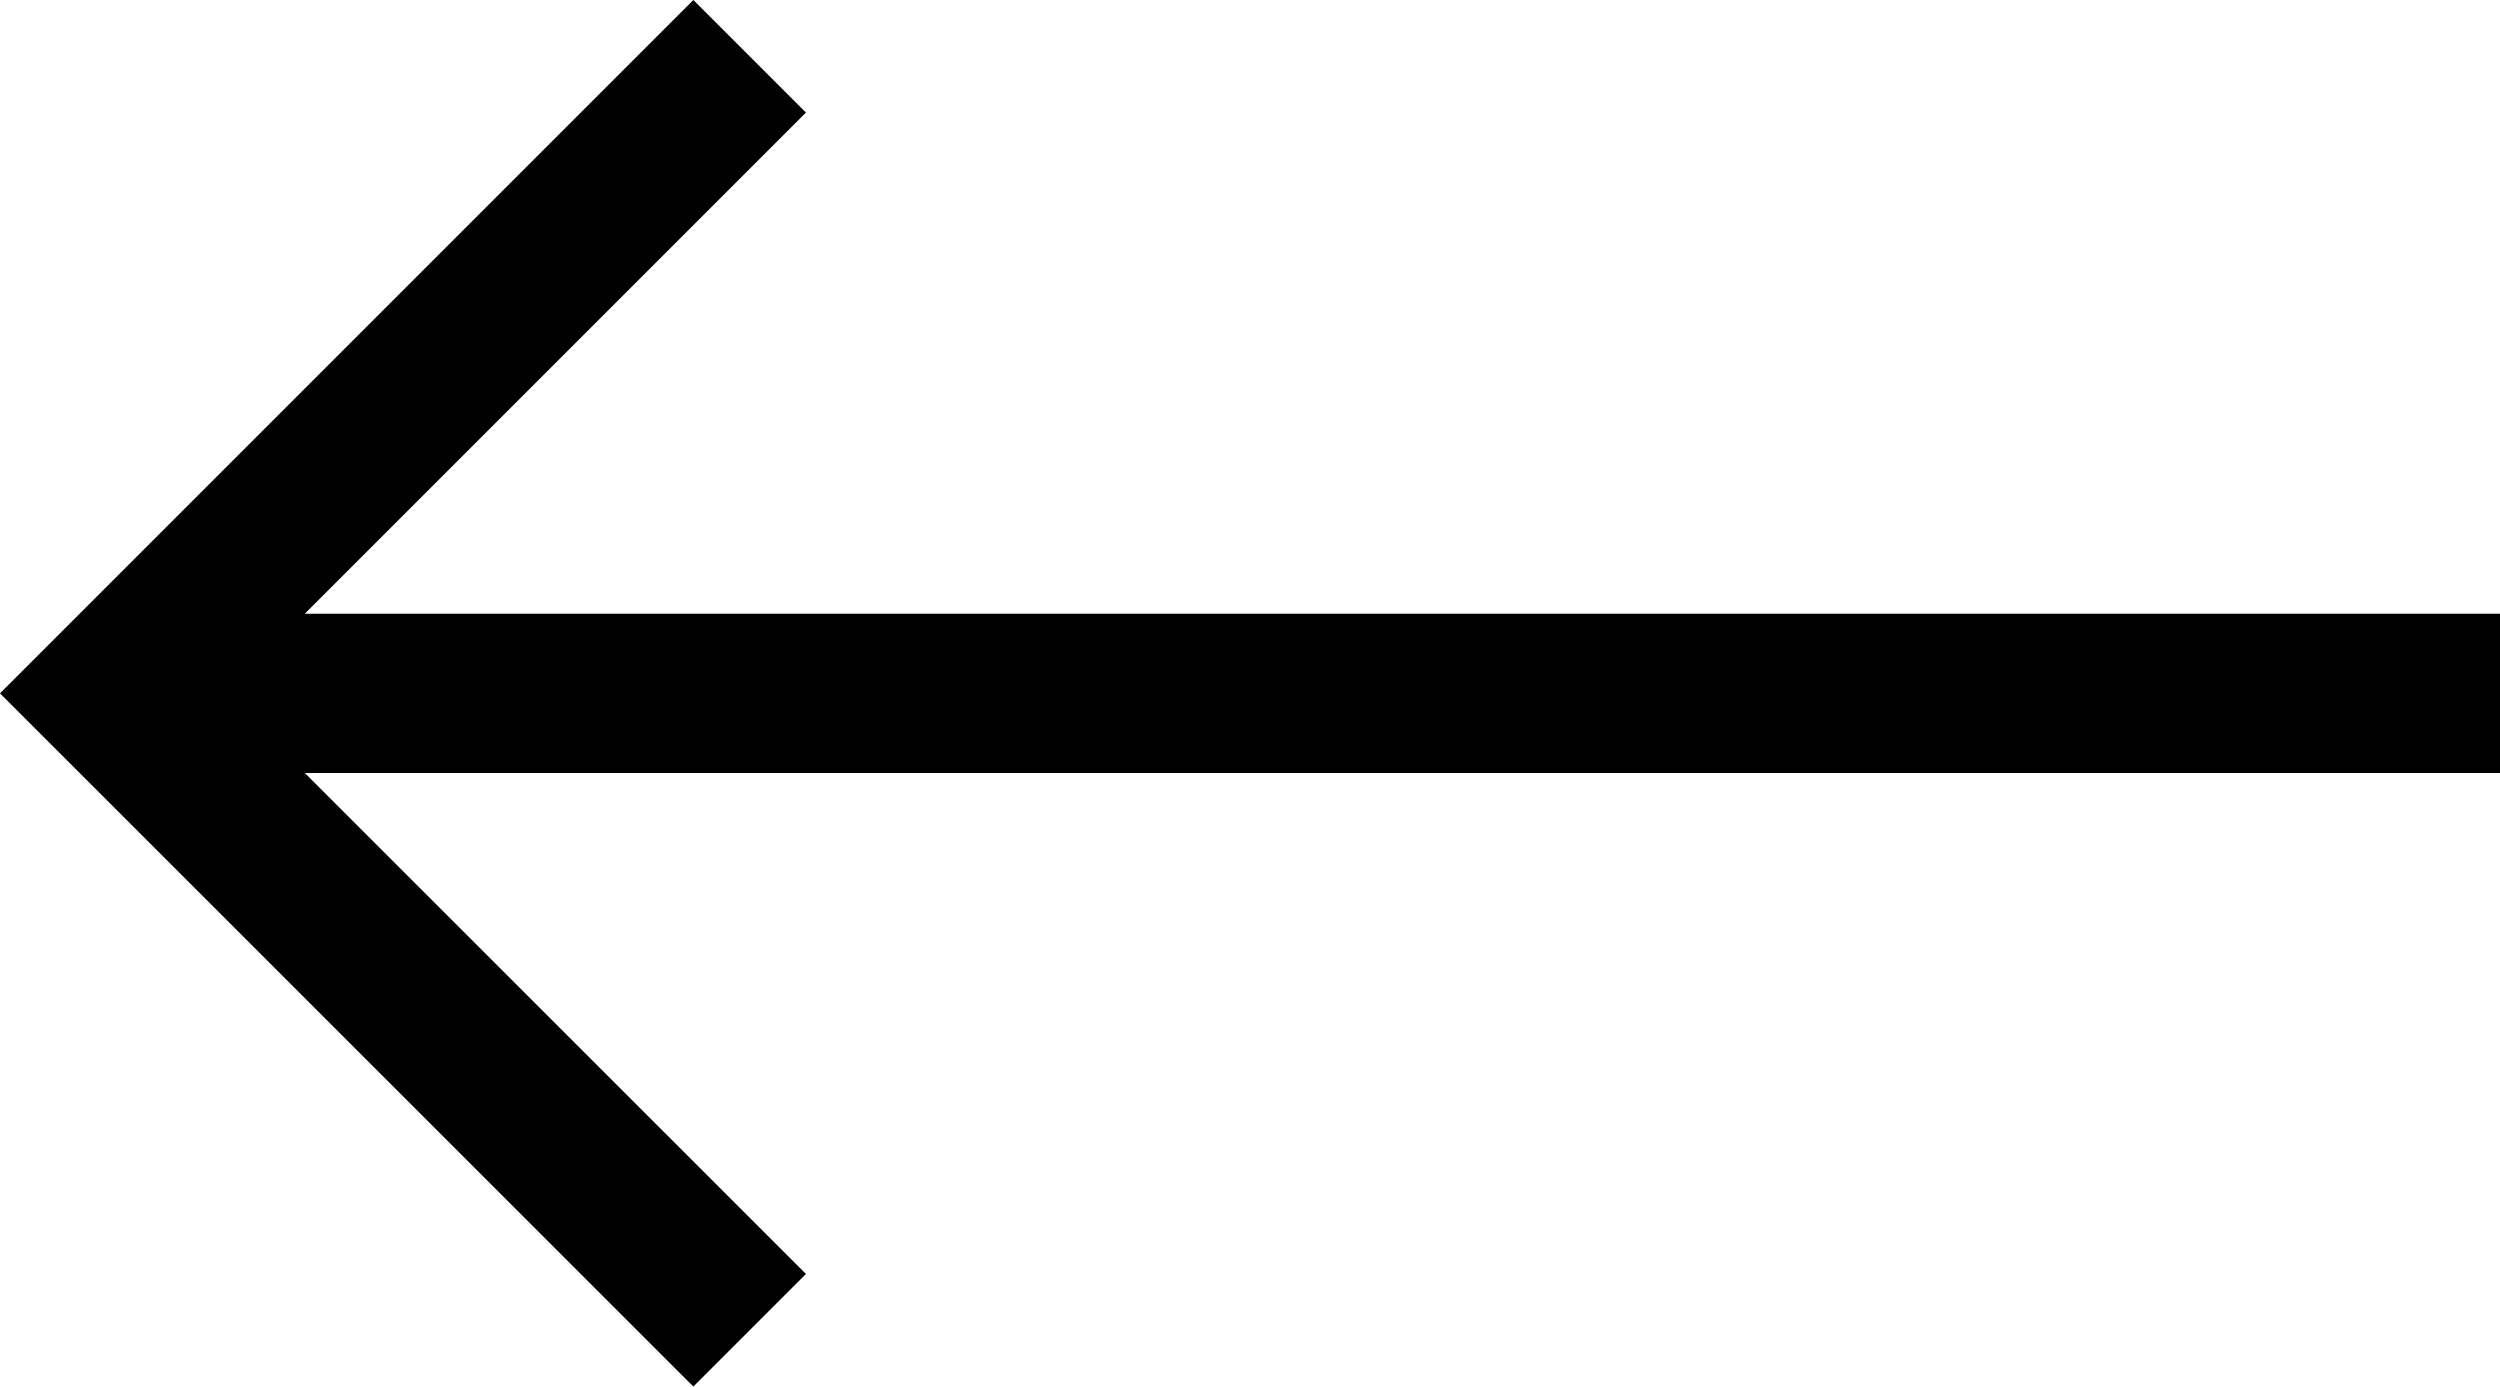
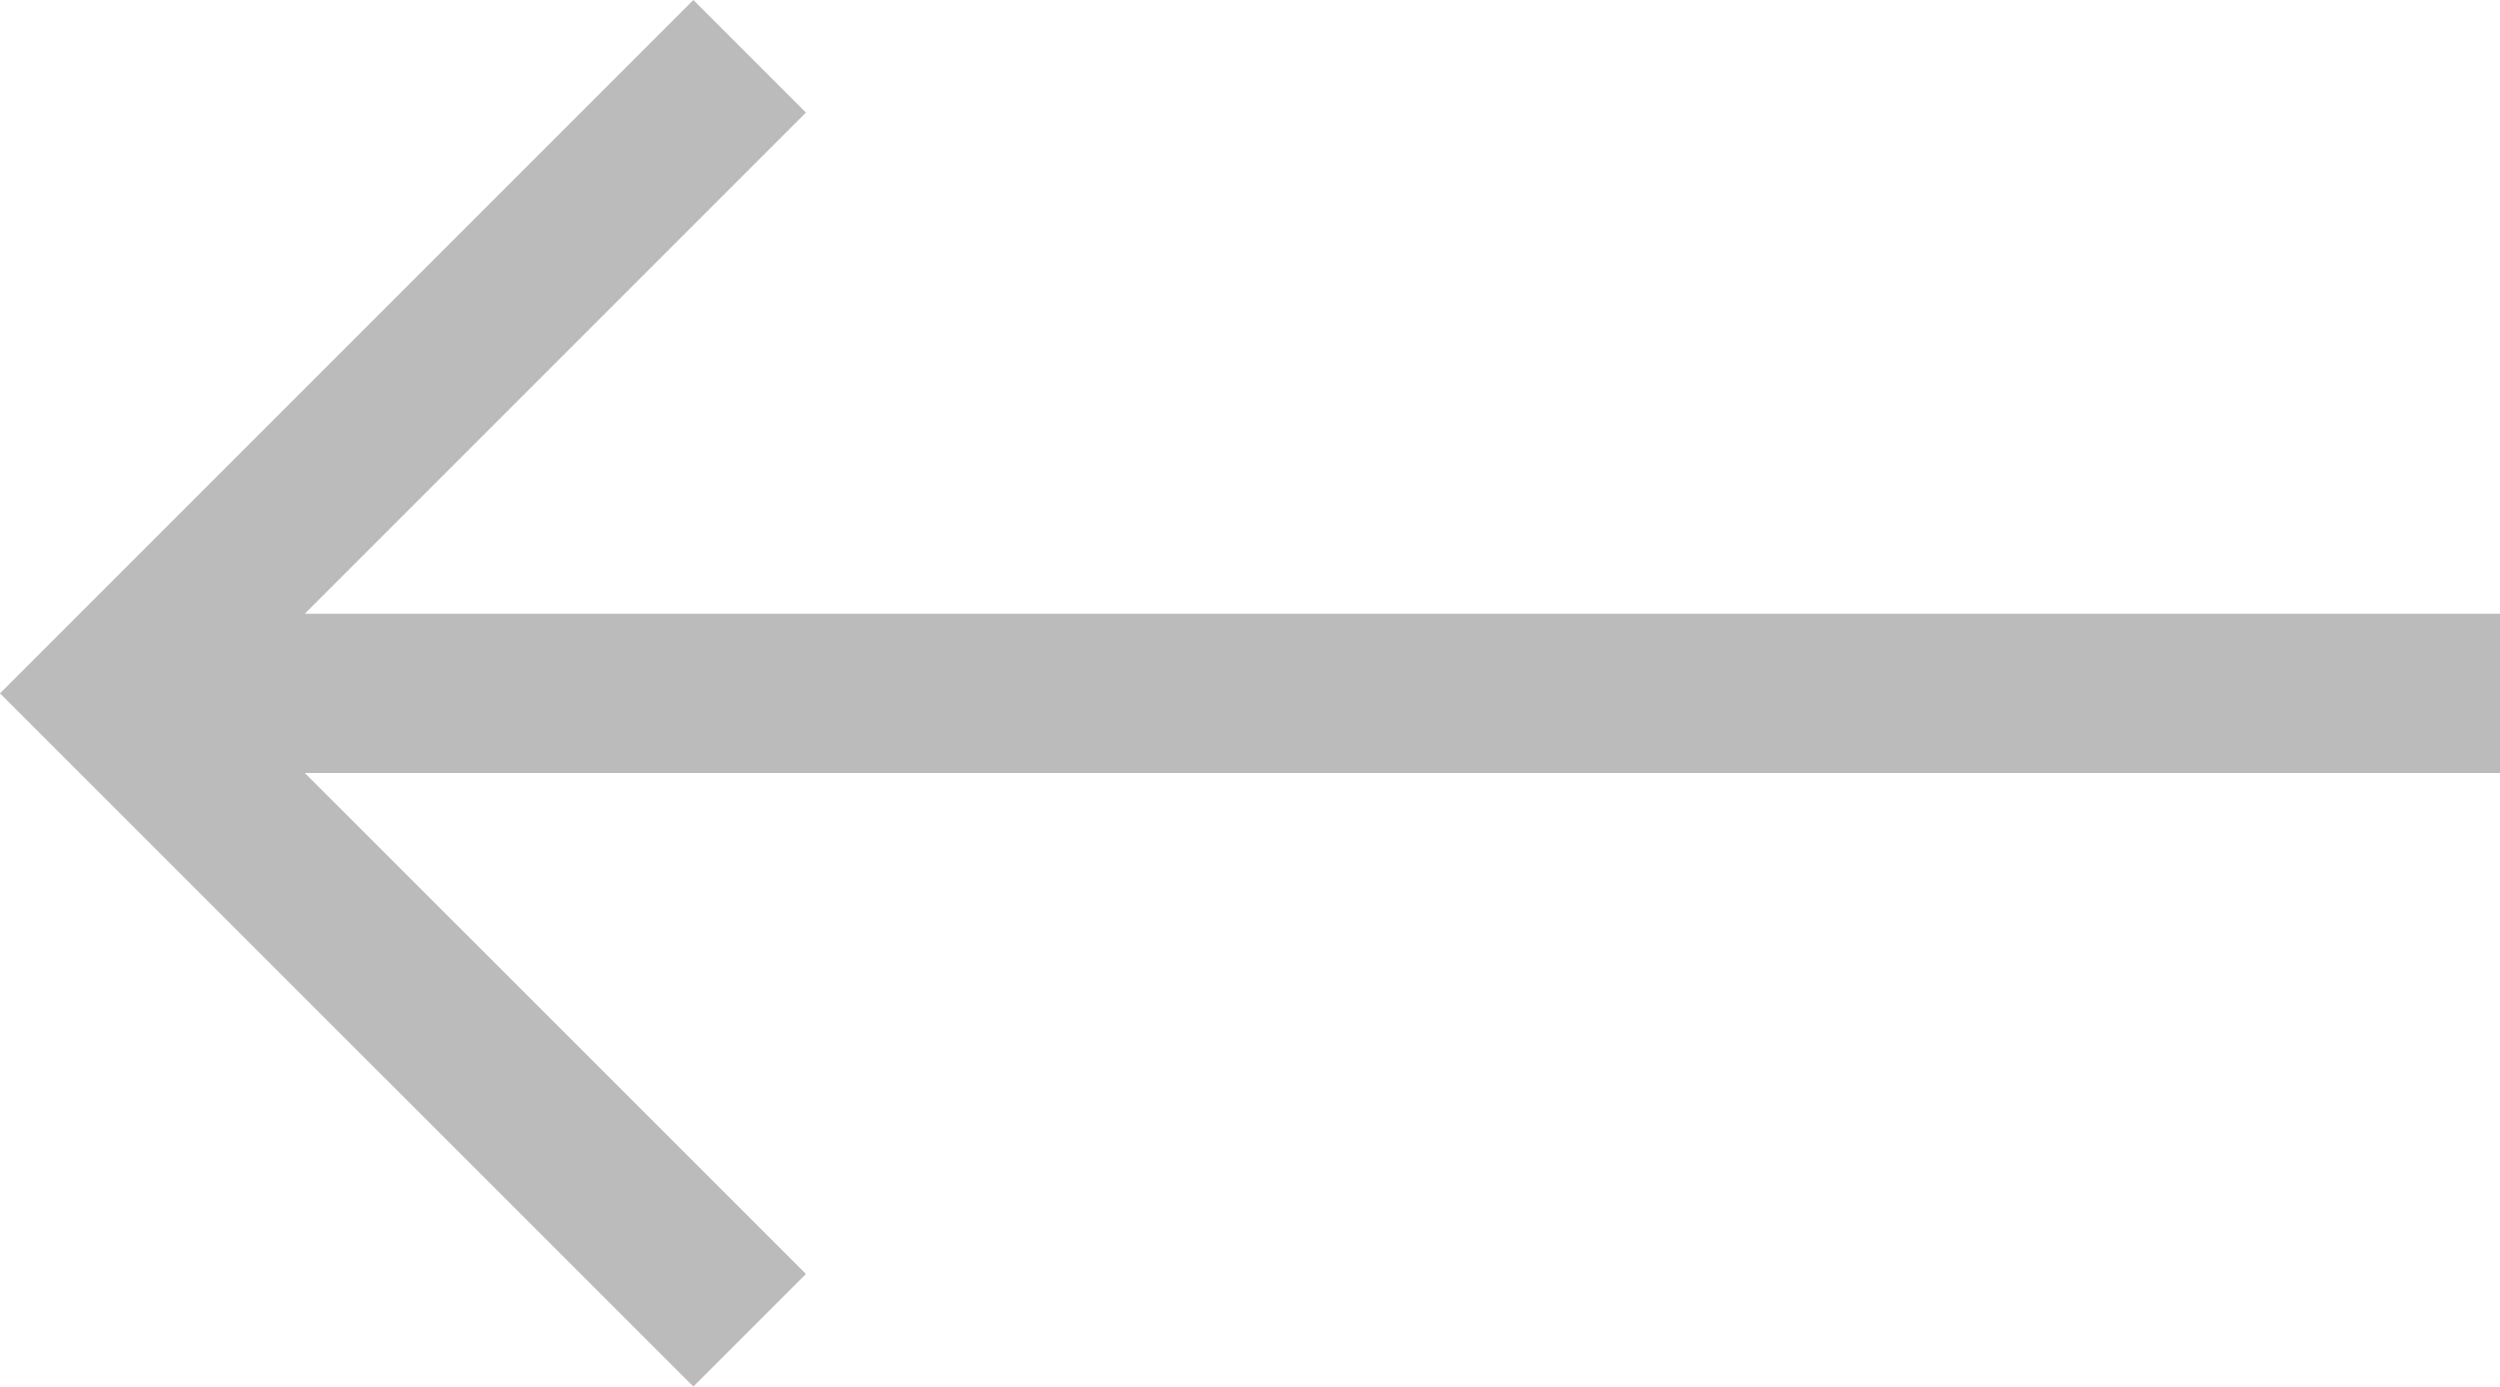
- <svg xmlns="http://www.w3.org/2000/svg" id="left-arrow-backward-sign" style="enable-background:new 0 0 15.699 8.707;" version="1.1" viewBox="0 0 15.699 8.707" xml:space="preserve">
+ <svg xmlns="http://www.w3.org/2000/svg" id="left-arrow-backward-sign" style="enable-background:new 0 0 15.699 8.707;" fill="#bbbbbb" version="1.1" viewBox="0 0 15.699 8.707" xml:space="preserve">
  <polygon points="15.699,3.854 1.914,3.854 5.061,0.707 4.354,0 0,4.354 4.354,8.707 5.061,8 1.914,4.854 15.699,4.854 " />
</svg>
